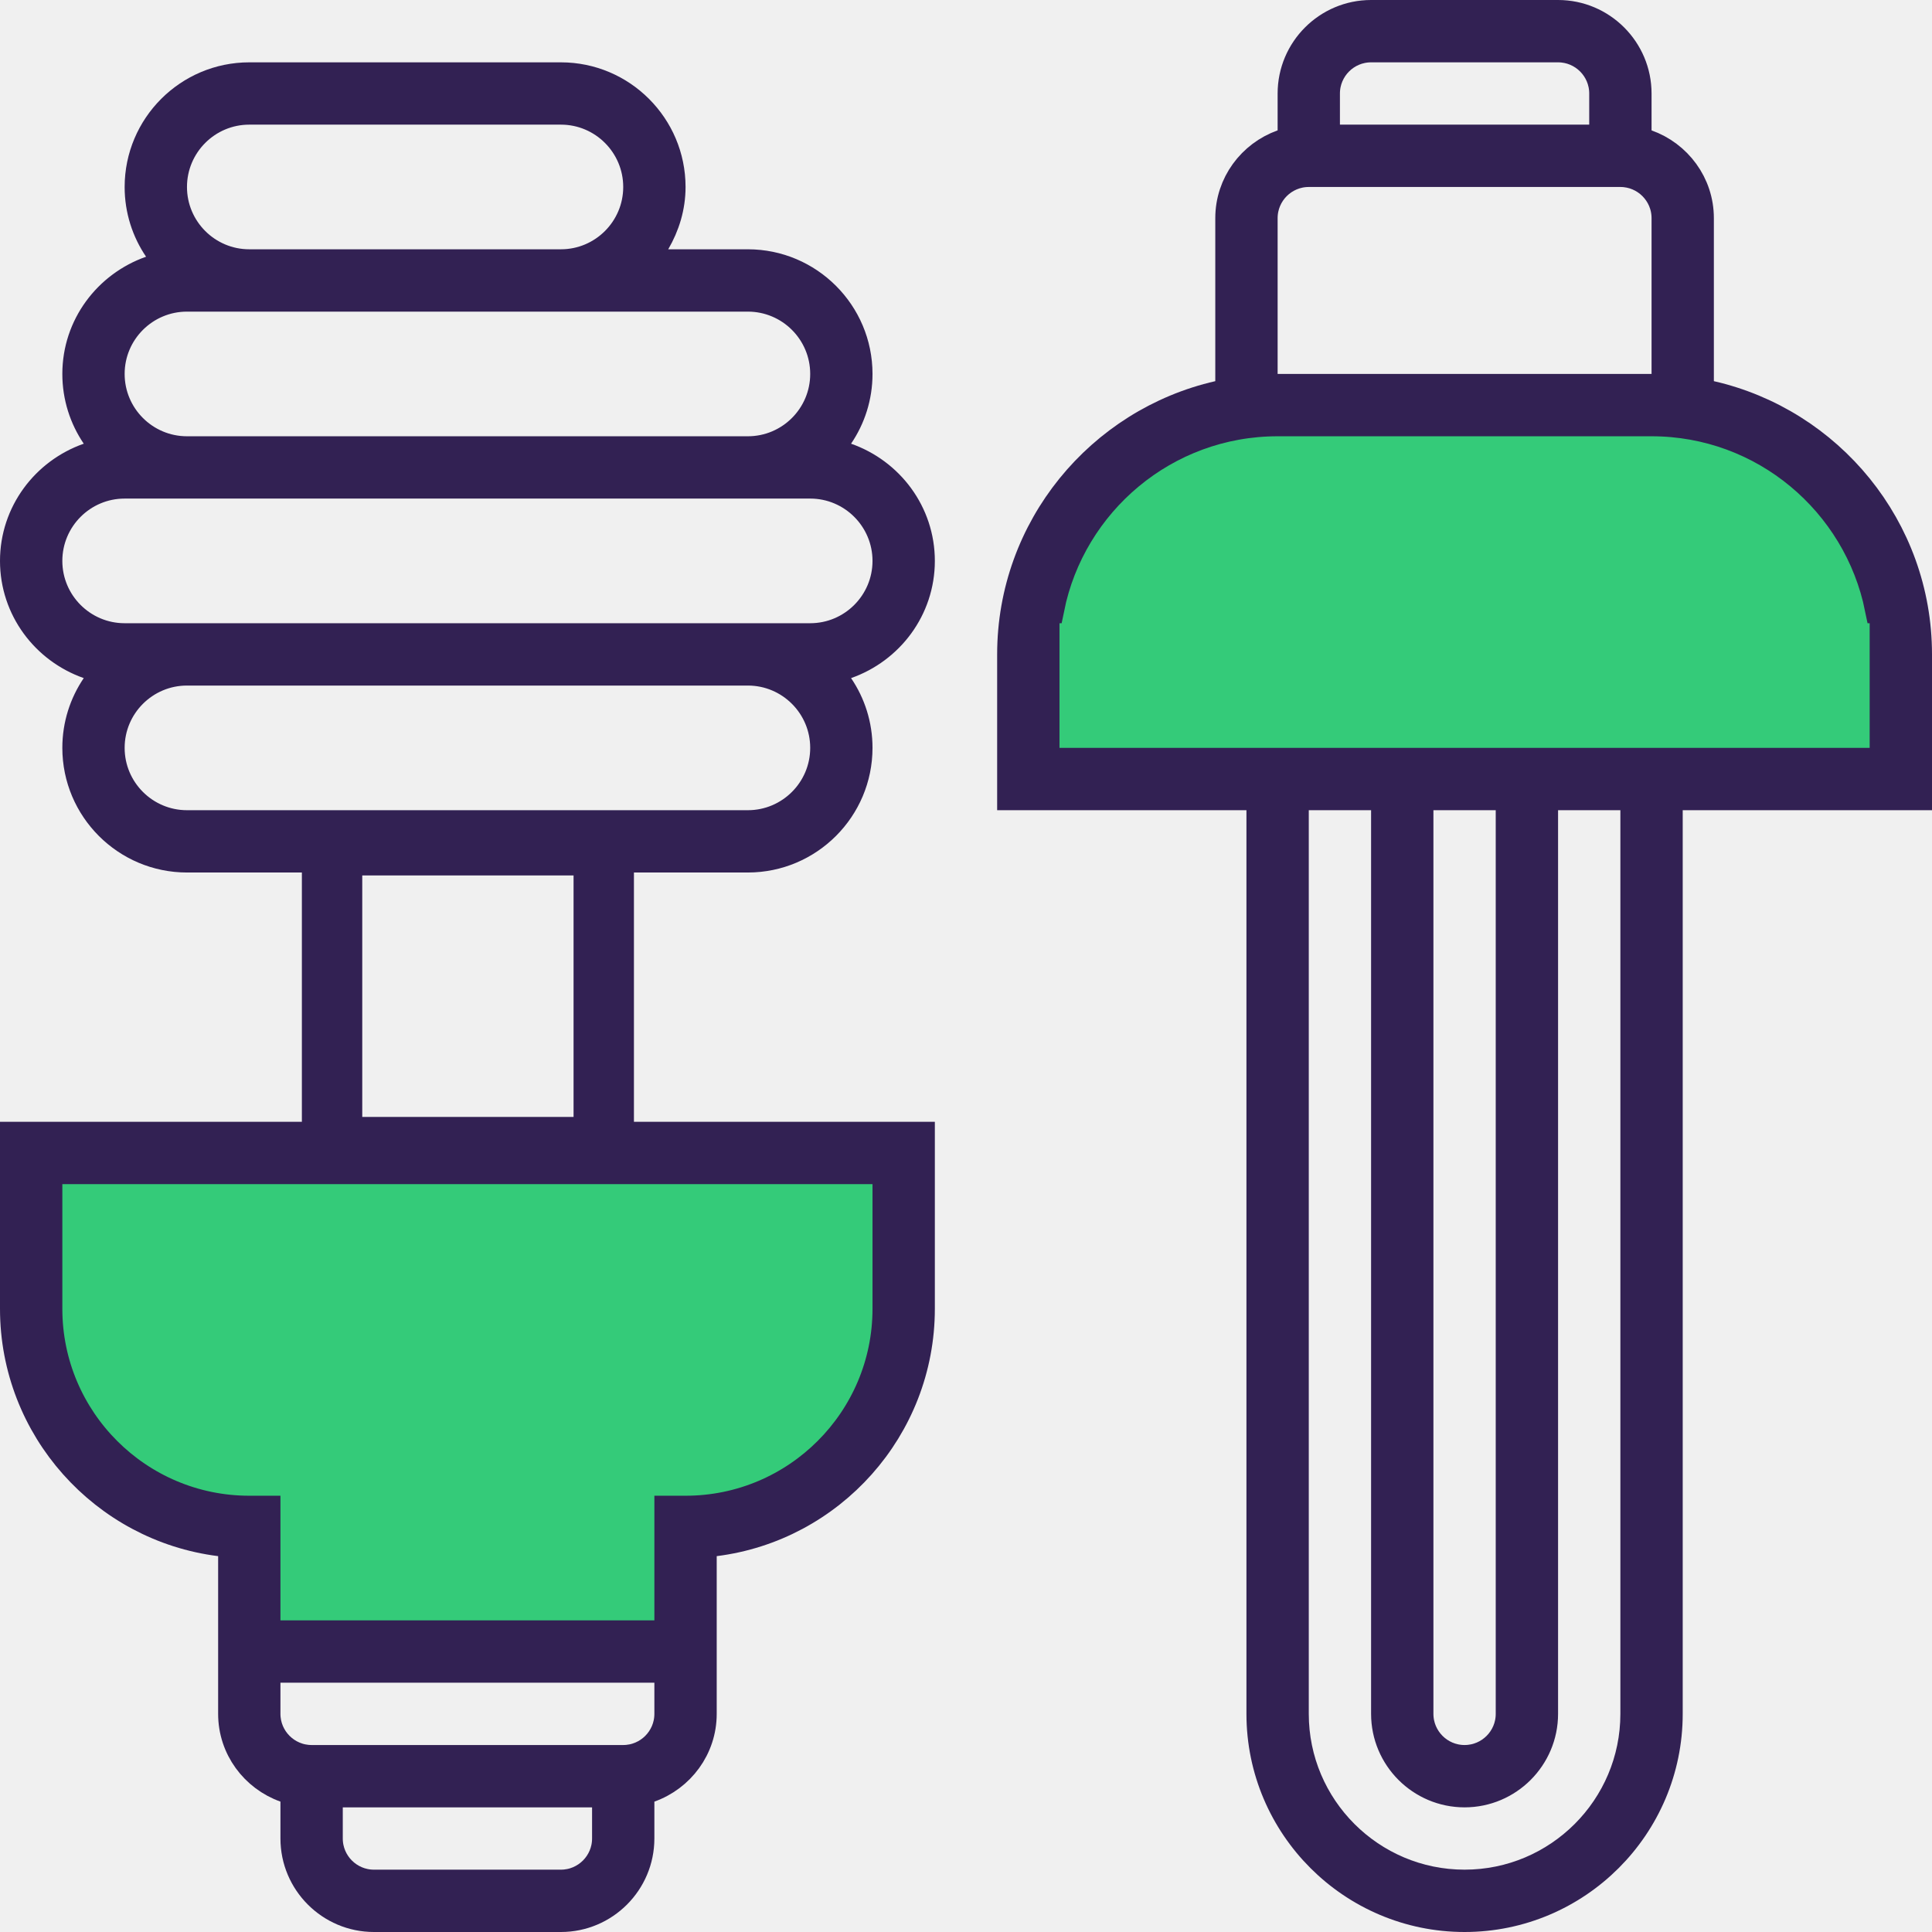
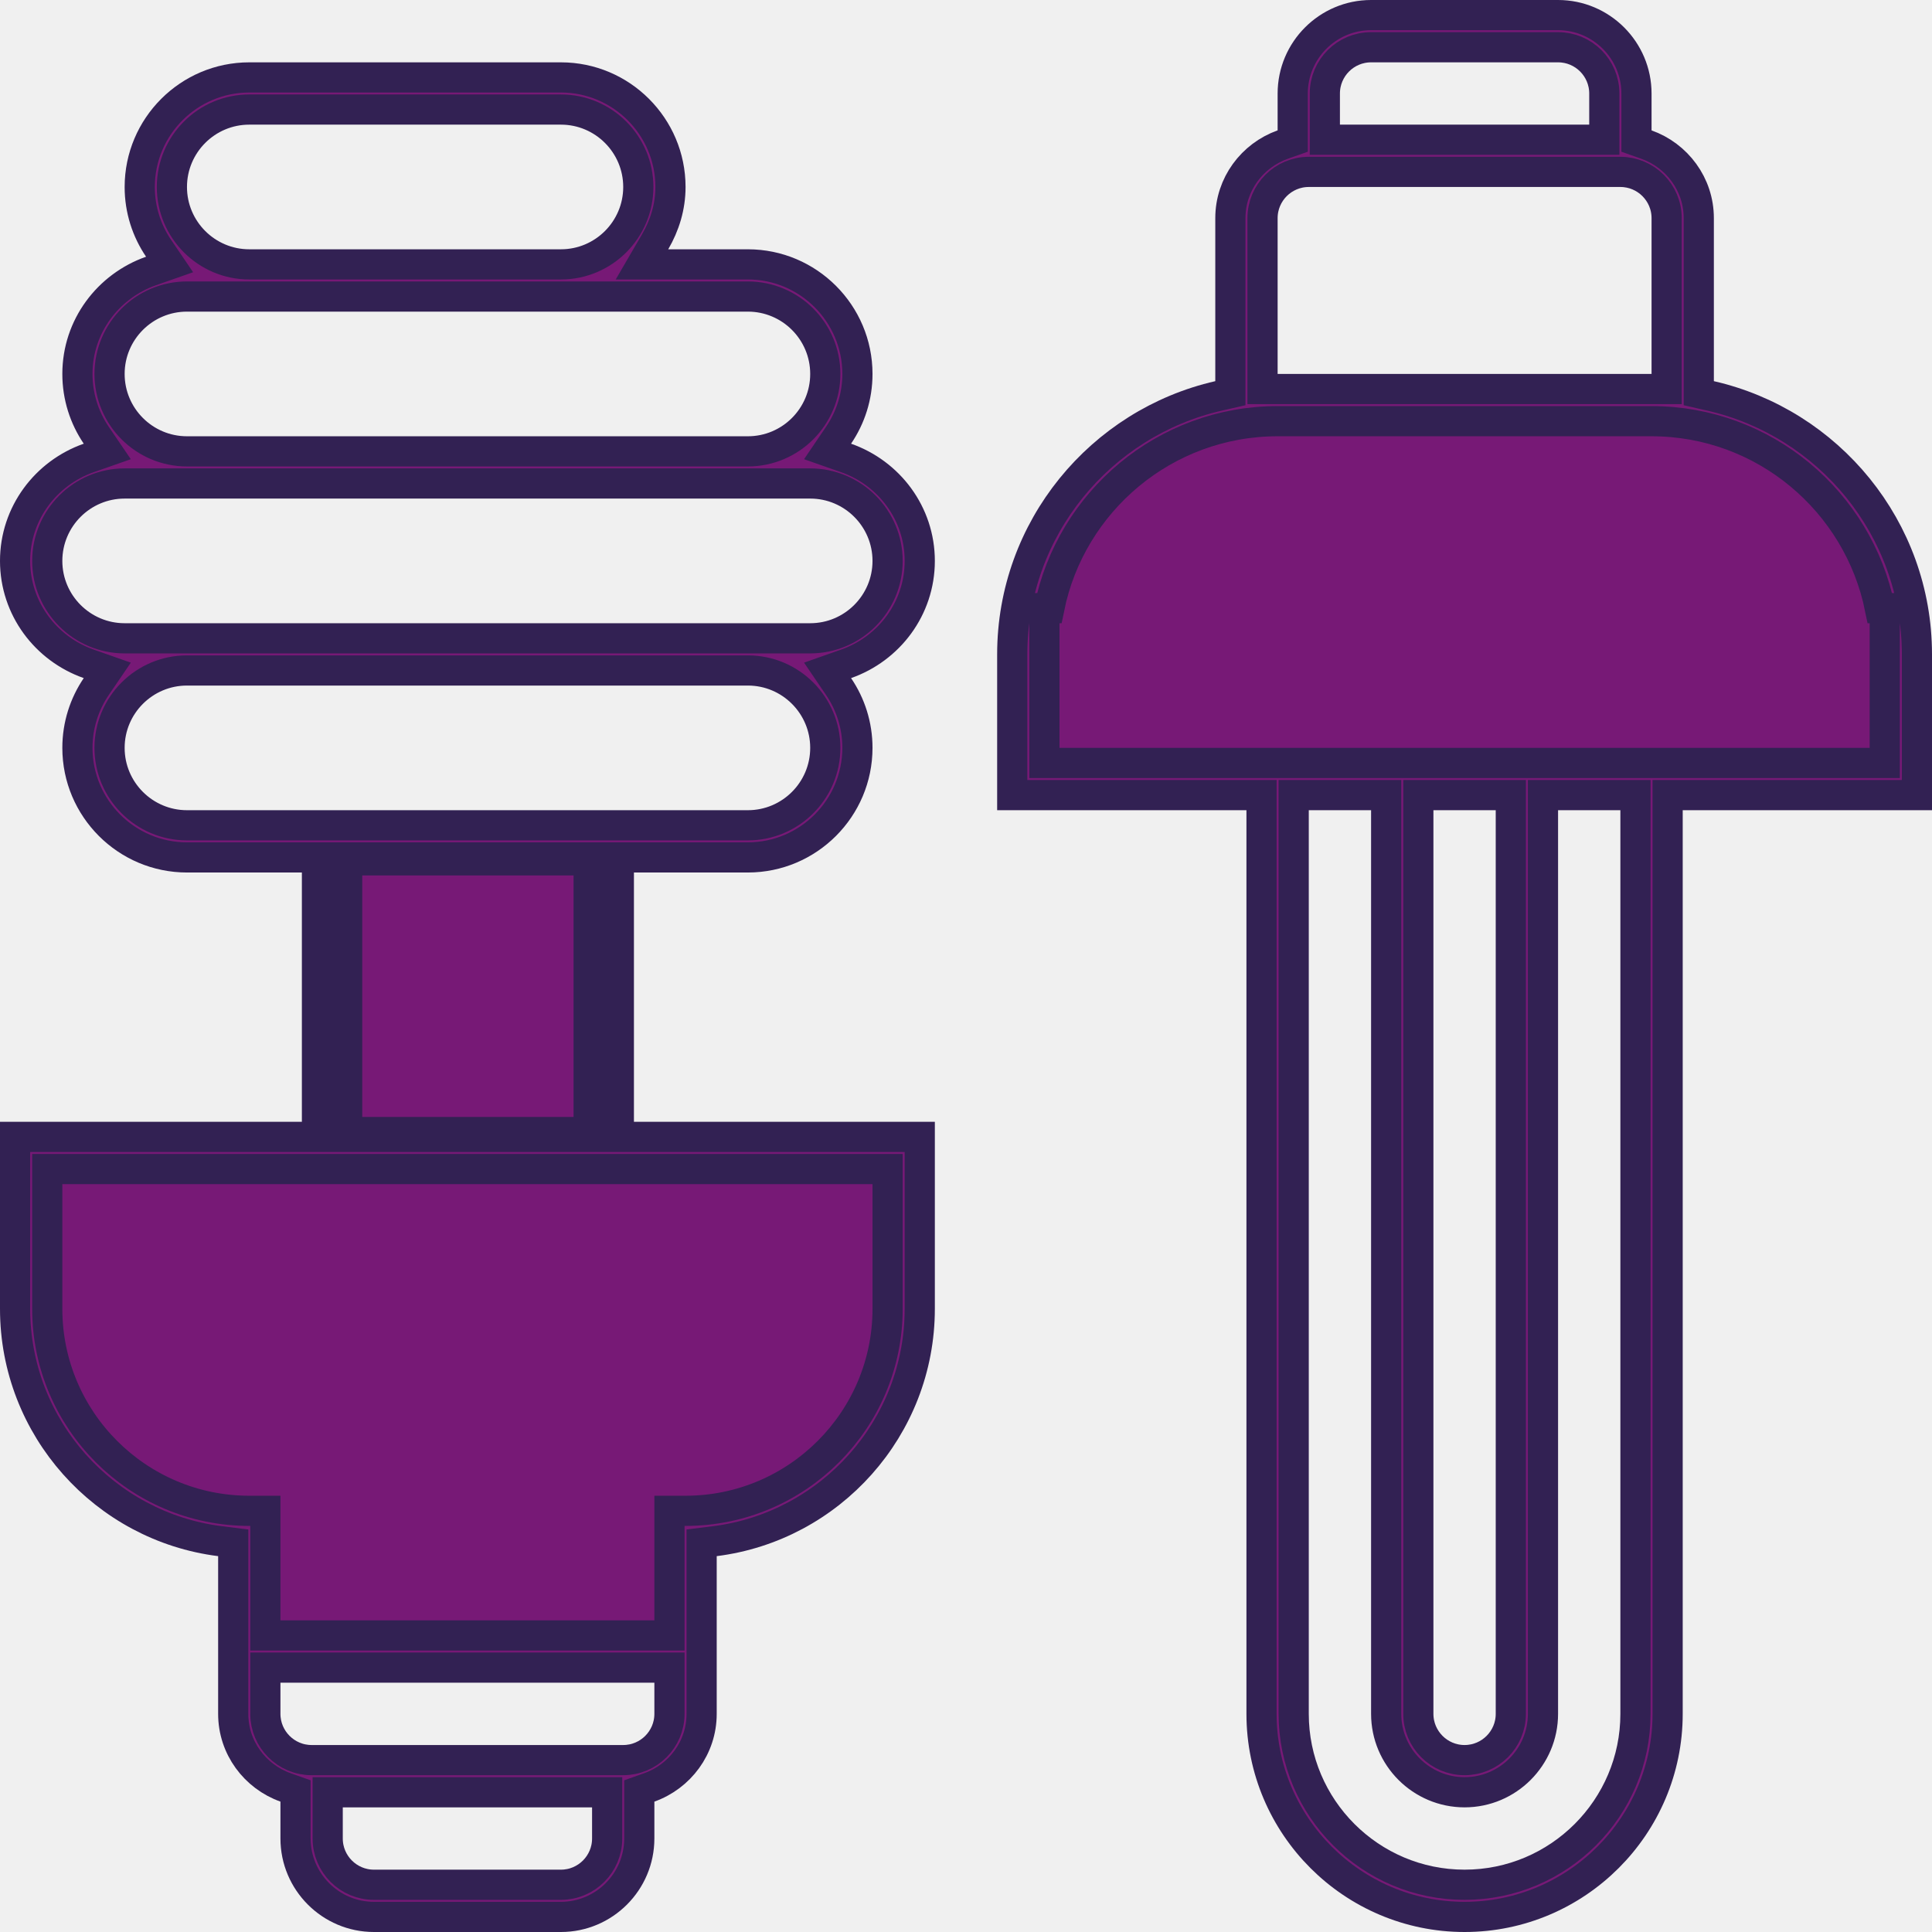
- <svg xmlns="http://www.w3.org/2000/svg" width="64" height="64" viewBox="0 0 64 64" fill="none">
-   <g clip-path="url(#clip0)">
-     <path d="M11 28H20V38H11V28Z" stroke="#322153" stroke-width="2" />
-     <path d="M38 14C37.611 15.589 34 17.322 34 19.143V26H63V19.143C63 17.322 58.889 15.589 58.5 14H38Z" fill="#34CB79" />
-     <path d="M1.033 38.194V43.355C1.033 44.072 0.5 48.5 8 51L8.5 54.5H15H22.5C22.5 49.5 28 49.5 29.5 45.5L29.936 38.194H1.033Z" fill="#34CB79" />
-     <path d="M56.274 12.627V13.025L56.663 13.114C60.573 14.006 63.5 17.505 63.5 21.677V26.339H55.742H55.242V26.839V56.774C55.242 60.482 52.223 63.5 48.516 63.5C44.809 63.5 41.79 60.482 41.79 56.774V26.839V26.339H41.29H33.532V21.677C33.532 17.505 36.46 14.006 40.369 13.114L40.758 13.025V12.627V7.226C40.758 6.104 41.481 5.15 42.49 4.79L42.823 4.672V4.319V3.097C42.823 1.666 43.988 0.5 45.419 0.5H51.613C53.044 0.5 54.21 1.666 54.21 3.097V4.319V4.672L54.542 4.79C55.551 5.15 56.274 6.104 56.274 7.226V12.627ZM52.645 4.629H53.145V4.129V3.097C53.145 2.252 52.459 1.565 51.613 1.565H45.419C44.573 1.565 43.887 2.252 43.887 3.097V4.129V4.629H44.387H52.645ZM54.71 12.887H55.21V12.387V7.226C55.21 6.381 54.523 5.694 53.677 5.694H43.355C42.509 5.694 41.823 6.381 41.823 7.226V12.387V12.887H42.323H54.71ZM43.355 26.339H42.855V26.839V56.774C42.855 59.896 45.394 62.435 48.516 62.435C51.638 62.435 54.177 59.896 54.177 56.774V26.839V26.339H53.677H51.613H51.113V26.839V56.774C51.113 58.205 49.947 59.371 48.516 59.371C47.085 59.371 45.919 58.205 45.919 56.774V26.839V26.339H45.419H43.355ZM47.484 26.339H46.984V26.839V56.774C46.984 57.619 47.67 58.306 48.516 58.306C49.362 58.306 50.048 57.619 50.048 56.774V26.839V26.339H49.548H47.484ZM34.597 24.774V25.274H35.097H61.935H62.435V24.774V22.71V20.645V20.145H62.274C61.56 16.618 58.446 13.952 54.71 13.952H42.323C38.587 13.952 35.472 16.618 34.759 20.145H34.597V20.645V22.71V24.774Z" fill="#322153" stroke="#322153" />
-     <path d="M7.726 51.549V51.108L7.288 51.053C3.468 50.574 0.5 47.302 0.5 43.355V37.661H30.468V43.355C30.468 47.302 27.5 50.574 23.68 51.053L23.242 51.108V51.549V56.774C23.242 57.896 22.519 58.85 21.509 59.21L21.177 59.328V59.681V60.903C21.177 62.334 20.012 63.5 18.581 63.5H12.387C10.956 63.5 9.79 62.334 9.79 60.903V59.681V59.328L9.458 59.21C8.449 58.85 7.726 57.896 7.726 56.774V51.549ZM11.355 59.371H10.855V59.871V60.903C10.855 61.748 11.541 62.435 12.387 62.435H18.581C19.427 62.435 20.113 61.748 20.113 60.903V59.871V59.371H19.613H11.355ZM9.29 55.242H8.79V55.742V56.774C8.79 57.618 9.477 58.306 10.323 58.306H20.645C21.491 58.306 22.177 57.618 22.177 56.774V55.742V55.242H21.677H9.29ZM29.403 39.226V38.726H28.903H2.065H1.565V39.226V41.29V43.355C1.565 47.047 4.566 50.048 8.258 50.048H8.79V53.677V54.177H9.29H21.677H22.177V53.677V50.048H22.71C26.402 50.048 29.403 47.047 29.403 43.355V41.29V39.226Z" fill="#322153" stroke="#322153" />
-     <path d="M27.779 14.417L27.414 14.955L28.027 15.17C29.448 15.668 30.468 17.004 30.468 18.581C30.468 20.158 29.448 21.493 28.027 21.991L27.414 22.207L27.779 22.744C28.173 23.323 28.403 24.022 28.403 24.774C28.403 26.775 26.775 28.403 24.774 28.403H6.194C4.192 28.403 2.565 26.775 2.565 24.774C2.565 24.022 2.795 23.323 3.188 22.744L3.554 22.207L2.94 21.991C1.52 21.493 0.5 20.158 0.5 18.581C0.5 17.004 1.52 15.668 2.94 15.17L3.554 14.955L3.188 14.417C2.795 13.838 2.565 13.139 2.565 12.387C2.565 10.81 3.584 9.475 5.005 8.976L5.618 8.761L5.253 8.224C4.859 7.644 4.629 6.946 4.629 6.194C4.629 4.193 6.257 2.565 8.258 2.565H18.581C20.582 2.565 22.21 4.193 22.21 6.194C22.21 6.85 22.02 7.463 21.704 8.006L21.266 8.758H22.136H24.774C26.775 8.758 28.403 10.386 28.403 12.387C28.403 13.139 28.173 13.838 27.779 14.417ZM18.581 3.629H8.258C6.843 3.629 5.694 4.779 5.694 6.194C5.694 7.608 6.843 8.758 8.258 8.758H18.581C19.995 8.758 21.145 7.608 21.145 6.194C21.145 4.779 19.995 3.629 18.581 3.629ZM24.774 9.823H6.194C4.779 9.823 3.629 10.972 3.629 12.387C3.629 13.802 4.779 14.952 6.194 14.952H24.774C26.189 14.952 27.339 13.802 27.339 12.387C27.339 10.972 26.189 9.823 24.774 9.823ZM6.194 27.339H24.774C26.189 27.339 27.339 26.189 27.339 24.774C27.339 23.36 26.189 22.21 24.774 22.21H6.194C4.779 22.21 3.629 23.36 3.629 24.774C3.629 26.189 4.779 27.339 6.194 27.339ZM4.129 21.145H26.839C28.253 21.145 29.403 19.995 29.403 18.581C29.403 17.166 28.253 16.016 26.839 16.016H4.129C2.714 16.016 1.565 17.166 1.565 18.581C1.565 19.995 2.714 21.145 4.129 21.145Z" fill="#322153" stroke="#322153" />
-   </g>
+ <svg xmlns="http://www.w3.org/2000/svg" width="64" height="64" fill="none" style="">
+   <rect id="backgroundrect" width="100%" height="100%" x="0" y="0" fill="none" stroke="none" />
  <defs>
    <clipPath id="clip0">
-       <rect width="64" height="64" fill="white" />
+       <rect width="64" height="64" fill="white" id="svg_1" />
    </clipPath>
  </defs>
+   <g class="currentLayer" style="">
+     <g clip-path="url(#clip0)" id="svg_2" class="" fill-opacity="1" fill="#771976">
+       <path d="M11 28H20V38H11V28Z" stroke="#322153" stroke-width="2" id="svg_3" fill="#771976" />
+       <path d="M38 14C37.611 15.589 34 17.322 34 19.143V26H63V19.143C63 17.322 58.889 15.589 58.5 14H38Z" fill="#771976" id="svg_4" />
+       <path d="M1.033 38.194V43.355C1.033 44.072 0.5 48.5 8 51L8.5 54.5H15H22.5C22.5 49.5 28 49.5 29.5 45.5L29.936 38.194H1.033Z" fill="#771976" id="svg_5" />
+       <path d="M56.274 12.627V13.025L56.663 13.114C60.573 14.006 63.5 17.505 63.5 21.677V26.339H55.742H55.242V26.839V56.774C55.242 60.482 52.223 63.5 48.516 63.5C44.809 63.5 41.79 60.482 41.79 56.774V26.839V26.339H41.29H33.532V21.677C33.532 17.505 36.46 14.006 40.369 13.114L40.758 13.025V12.627V7.226C40.758 6.104 41.481 5.15 42.49 4.79L42.823 4.672V4.319V3.097C42.823 1.666 43.988 0.5 45.419 0.5H51.613C53.044 0.5 54.21 1.666 54.21 3.097V4.319V4.672L54.542 4.79C55.551 5.15 56.274 6.104 56.274 7.226V12.627ZM52.645 4.629H53.145V4.129V3.097C53.145 2.252 52.459 1.565 51.613 1.565H45.419C44.573 1.565 43.887 2.252 43.887 3.097V4.129V4.629H44.387H52.645ZM54.71 12.887H55.21V12.387V7.226C55.21 6.381 54.523 5.694 53.677 5.694H43.355C42.509 5.694 41.823 6.381 41.823 7.226V12.387V12.887H42.323H54.71ZM43.355 26.339H42.855V26.839V56.774C42.855 59.896 45.394 62.435 48.516 62.435C51.638 62.435 54.177 59.896 54.177 56.774V26.839V26.339H53.677H51.613H51.113V26.839V56.774C51.113 58.205 49.947 59.371 48.516 59.371C47.085 59.371 45.919 58.205 45.919 56.774V26.839V26.339H45.419H43.355ZM47.484 26.339H46.984V26.839V56.774C46.984 57.619 47.67 58.306 48.516 58.306C49.362 58.306 50.048 57.619 50.048 56.774V26.839V26.339H49.548H47.484ZM34.597 24.774V25.274H35.097H61.935H62.435V24.774V22.71V20.645V20.145H62.274C61.56 16.618 58.446 13.952 54.71 13.952H42.323C38.587 13.952 35.472 16.618 34.759 20.145H34.597V20.645V22.71V24.774Z" fill="#771976" stroke="#322153" id="svg_6" />
+       <path d="M7.726 51.549V51.108L7.288 51.053C3.468 50.574 0.5 47.302 0.5 43.355V37.661H30.468V43.355C30.468 47.302 27.5 50.574 23.68 51.053L23.242 51.108V51.549V56.774C23.242 57.896 22.519 58.85 21.509 59.21L21.177 59.328V59.681V60.903C21.177 62.334 20.012 63.5 18.581 63.5H12.387C10.956 63.5 9.79 62.334 9.79 60.903V59.681V59.328L9.458 59.21C8.449 58.85 7.726 57.896 7.726 56.774V51.549ZM11.355 59.371H10.855V59.871V60.903C10.855 61.748 11.541 62.435 12.387 62.435H18.581C19.427 62.435 20.113 61.748 20.113 60.903V59.871V59.371H19.613H11.355ZM9.29 55.242H8.79V55.742V56.774C8.79 57.618 9.477 58.306 10.323 58.306H20.645C21.491 58.306 22.177 57.618 22.177 56.774V55.742V55.242H21.677H9.29ZM29.403 39.226V38.726H28.903H2.065H1.565V39.226V41.29V43.355C1.565 47.047 4.566 50.048 8.258 50.048H8.79V53.677V54.177H9.29H21.677H22.177V53.677V50.048H22.71C26.402 50.048 29.403 47.047 29.403 43.355V41.29V39.226Z" fill="#771976" stroke="#322153" id="svg_7" />
+       <path d="M27.779 14.417L27.414 14.955L28.027 15.17C29.448 15.668 30.468 17.004 30.468 18.581C30.468 20.158 29.448 21.493 28.027 21.991L27.414 22.207L27.779 22.744C28.173 23.323 28.403 24.022 28.403 24.774C28.403 26.775 26.775 28.403 24.774 28.403H6.194C4.192 28.403 2.565 26.775 2.565 24.774C2.565 24.022 2.795 23.323 3.188 22.744L3.554 22.207L2.94 21.991C1.52 21.493 0.5 20.158 0.5 18.581C0.5 17.004 1.52 15.668 2.94 15.17L3.554 14.955L3.188 14.417C2.795 13.838 2.565 13.139 2.565 12.387C2.565 10.81 3.584 9.475 5.005 8.976L5.618 8.761L5.253 8.224C4.859 7.644 4.629 6.946 4.629 6.194C4.629 4.193 6.257 2.565 8.258 2.565H18.581C20.582 2.565 22.21 4.193 22.21 6.194C22.21 6.85 22.02 7.463 21.704 8.006L21.266 8.758H22.136H24.774C26.775 8.758 28.403 10.386 28.403 12.387C28.403 13.139 28.173 13.838 27.779 14.417ZM18.581 3.629H8.258C6.843 3.629 5.694 4.779 5.694 6.194C5.694 7.608 6.843 8.758 8.258 8.758H18.581C19.995 8.758 21.145 7.608 21.145 6.194C21.145 4.779 19.995 3.629 18.581 3.629ZM24.774 9.823H6.194C4.779 9.823 3.629 10.972 3.629 12.387C3.629 13.802 4.779 14.952 6.194 14.952H24.774C26.189 14.952 27.339 13.802 27.339 12.387C27.339 10.972 26.189 9.823 24.774 9.823ZM6.194 27.339H24.774C26.189 27.339 27.339 26.189 27.339 24.774C27.339 23.36 26.189 22.21 24.774 22.21H6.194C4.779 22.21 3.629 23.36 3.629 24.774C3.629 26.189 4.779 27.339 6.194 27.339ZM4.129 21.145H26.839C28.253 21.145 29.403 19.995 29.403 18.581C29.403 17.166 28.253 16.016 26.839 16.016H4.129C2.714 16.016 1.565 17.166 1.565 18.581C1.565 19.995 2.714 21.145 4.129 21.145Z" fill="#771976" stroke="#322153" id="svg_8" />
+     </g>
+   </g>
</svg>
